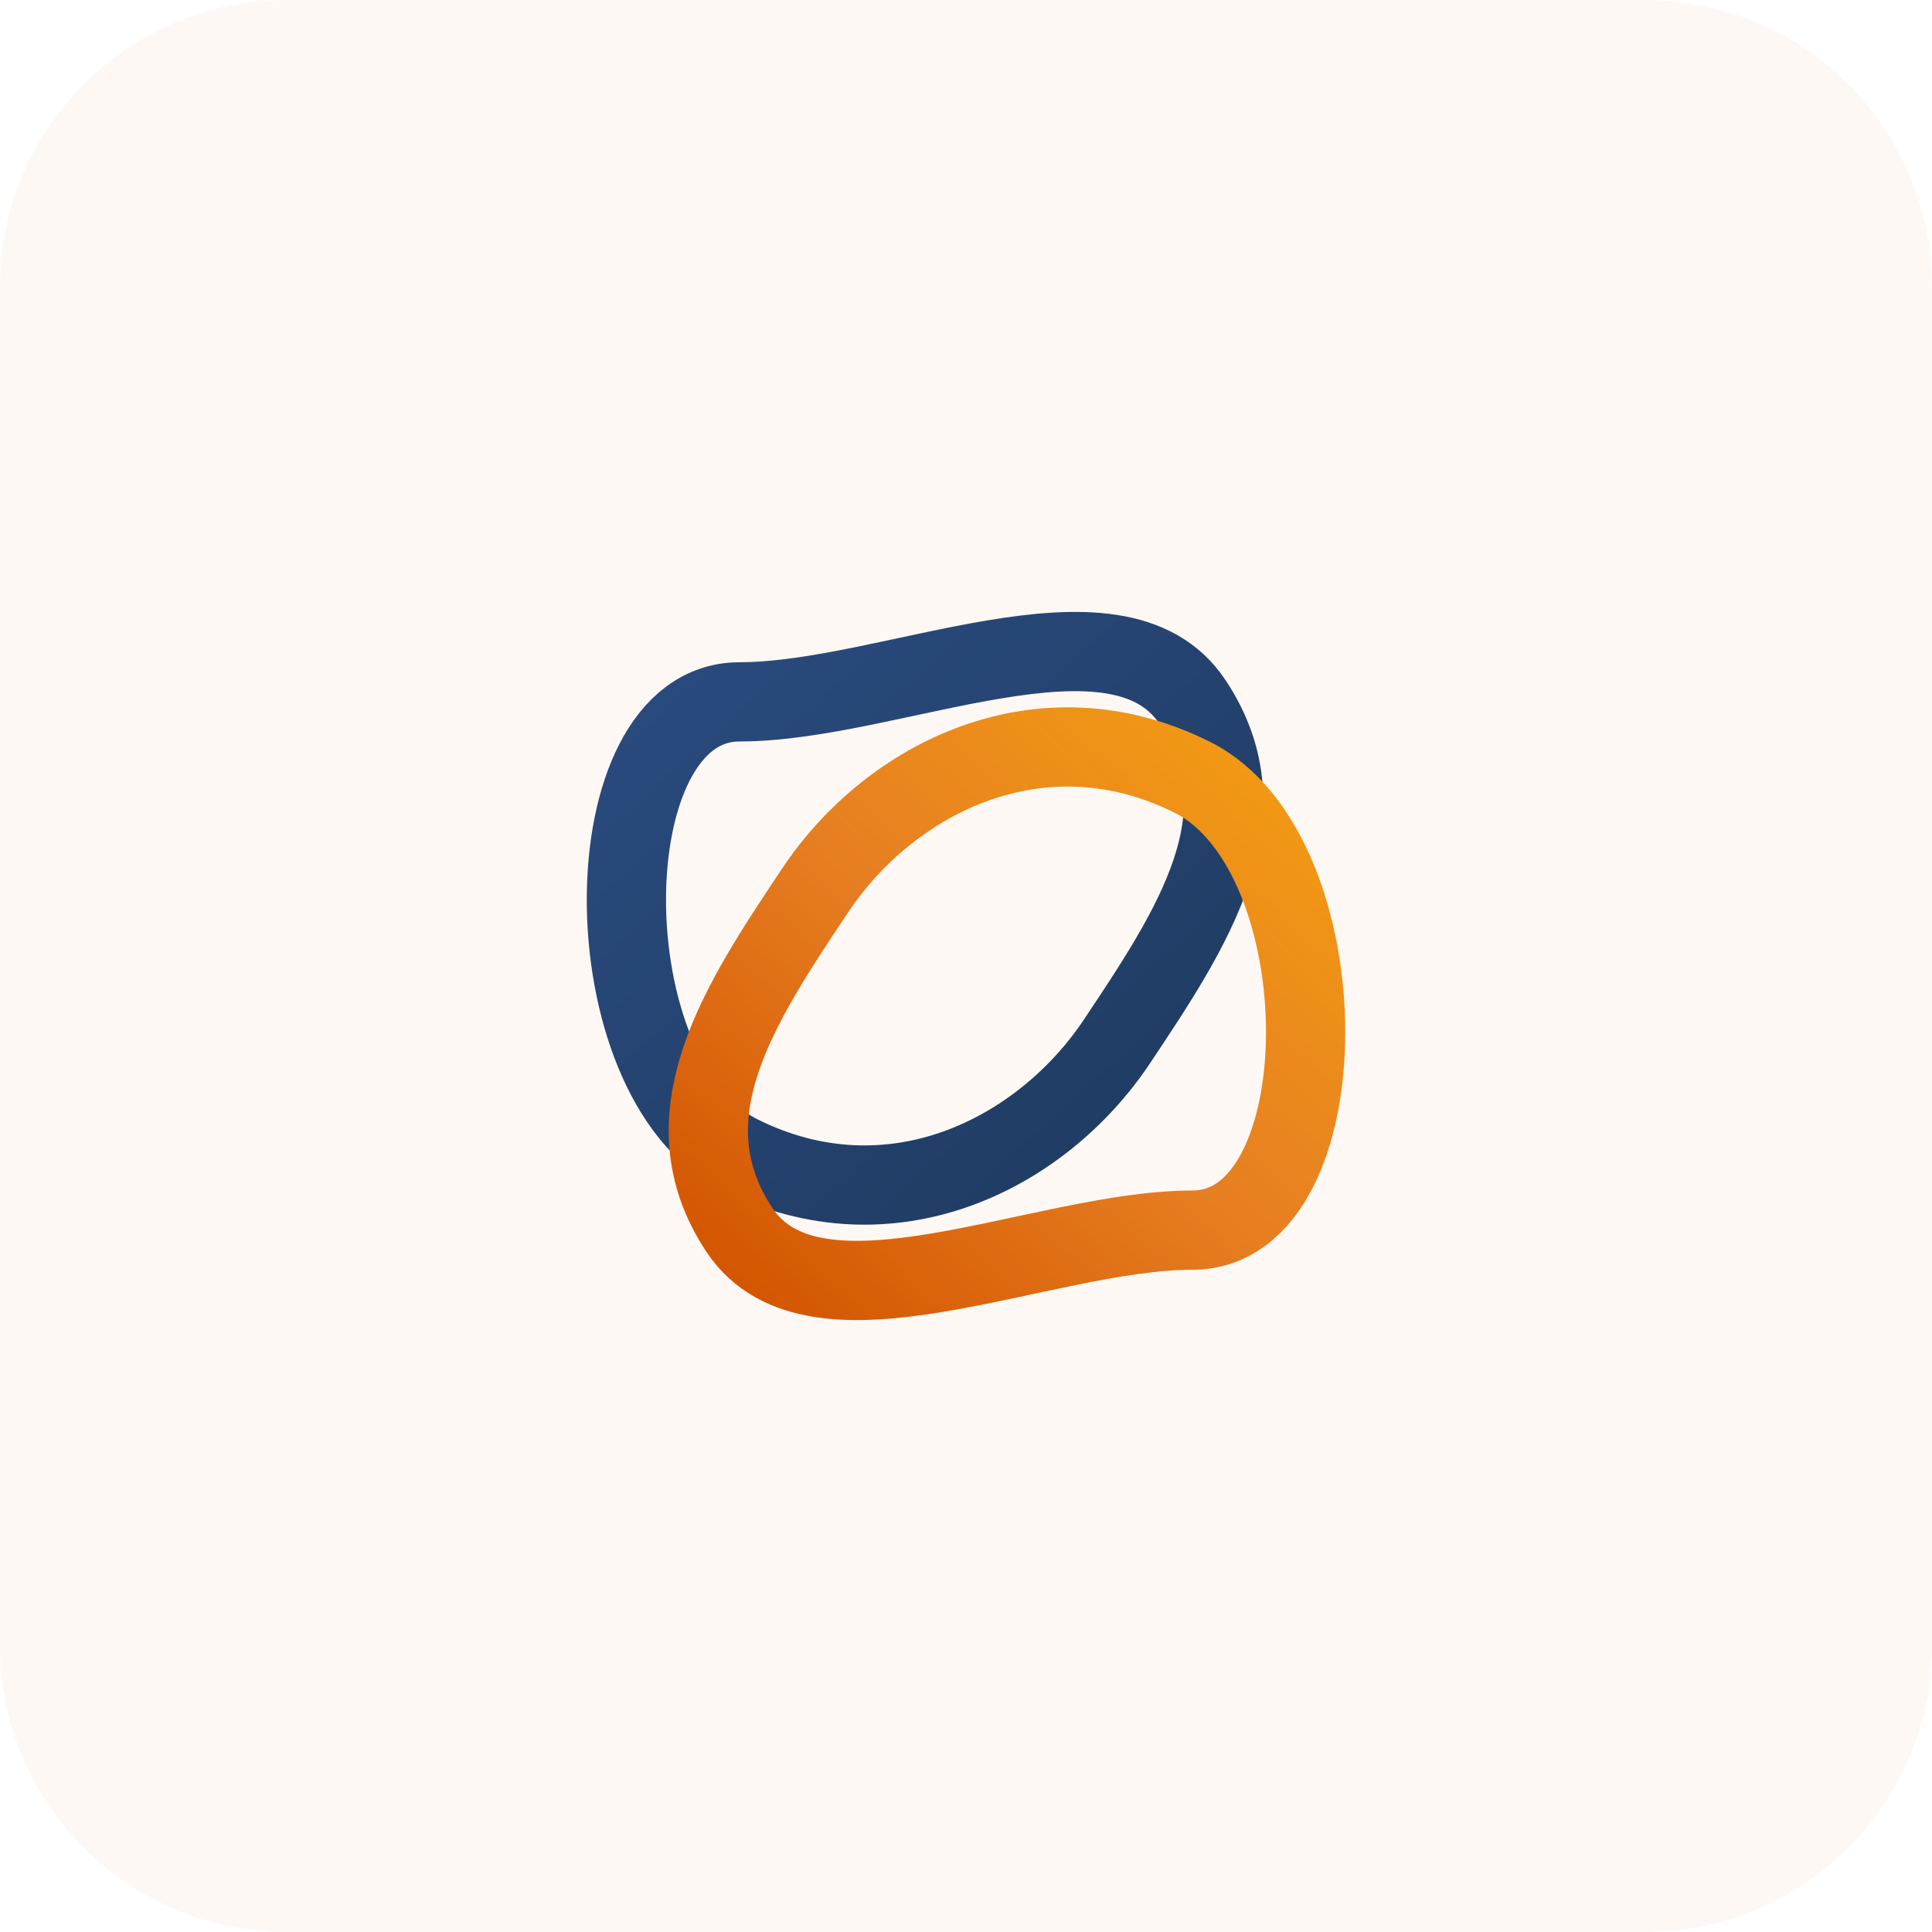
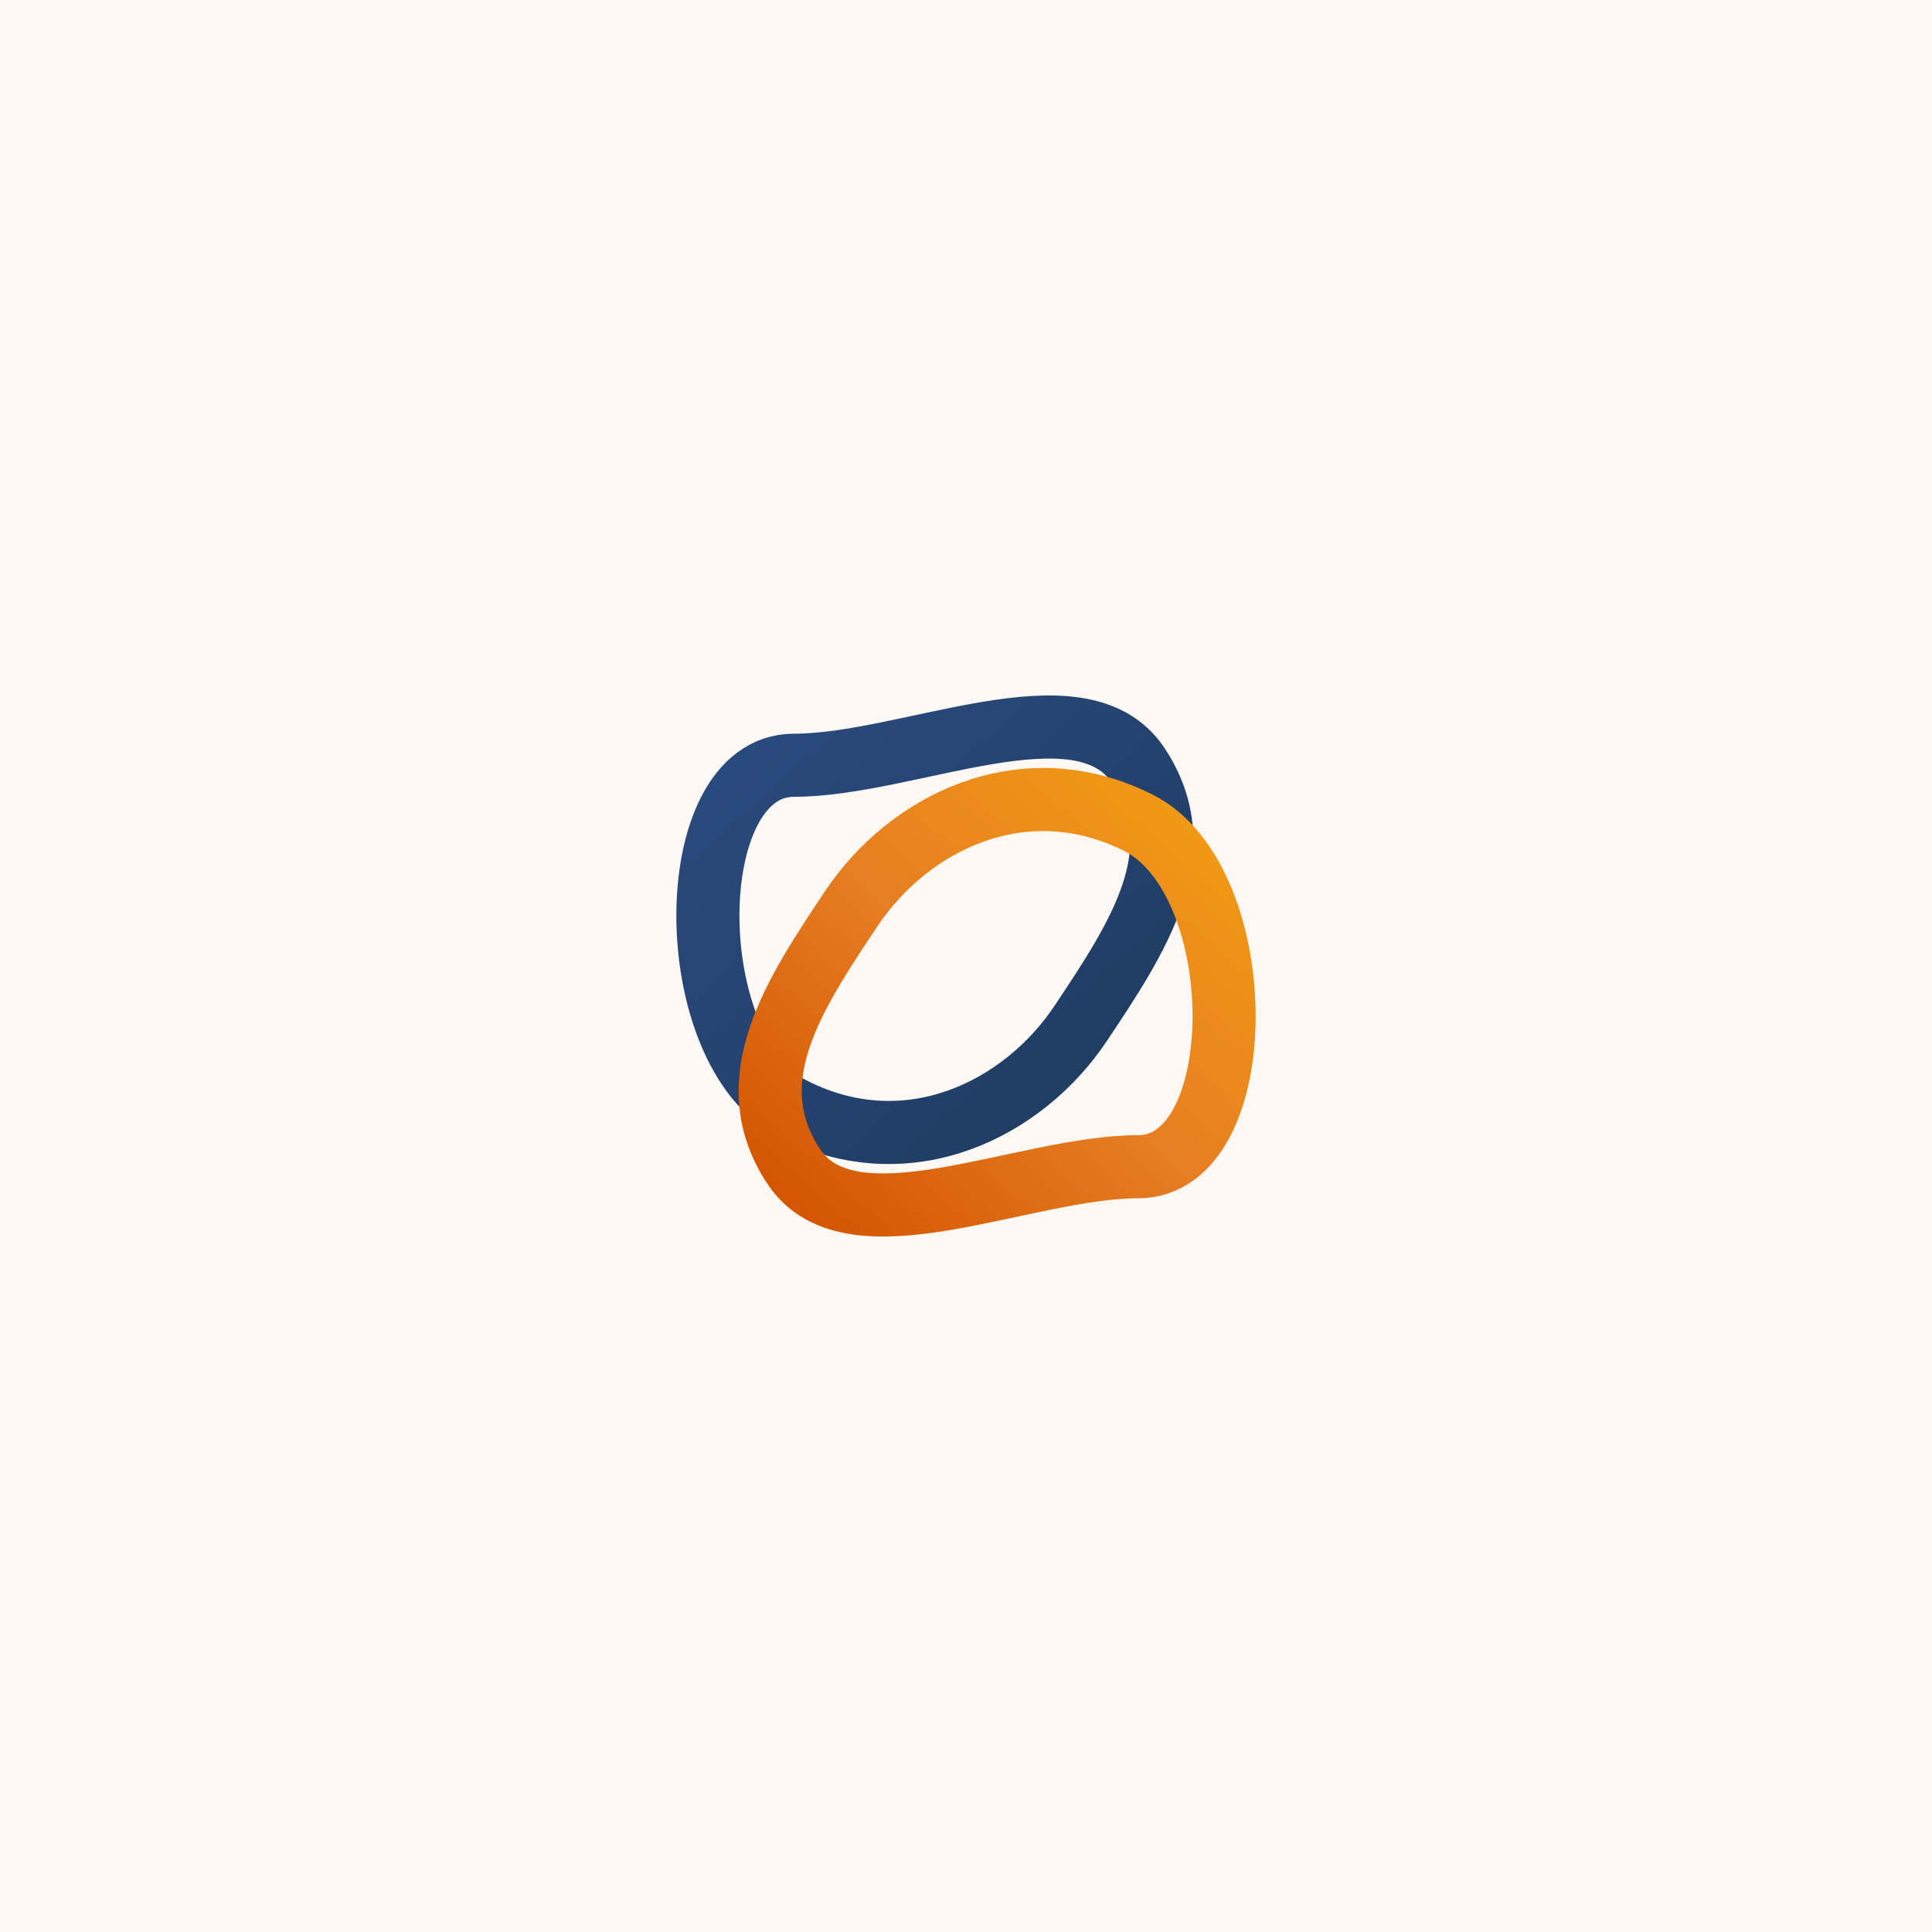
<svg xmlns="http://www.w3.org/2000/svg" viewBox="0 0 512 512" width="512" height="512">
  <defs>
-     <linearGradient id="blueGrad" x1="0%" y1="0%" x2="100%" y2="100%">
+     <linearGradient id="blueGradMask" x1="0%" y1="0%" x2="100%" y2="100%">
      <stop offset="0%" style="stop-color:#2A4B7F" />
      <stop offset="100%" style="stop-color:#1E3A5F" />
    </linearGradient>
-     <linearGradient id="orangeGrad" x1="0%" y1="100%" x2="100%" y2="0%">
+     <linearGradient id="orangeGradMask" x1="0%" y1="100%" x2="100%" y2="0%">
      <stop offset="0%" style="stop-color:#D35400" />
      <stop offset="50%" style="stop-color:#E67E22" />
      <stop offset="100%" style="stop-color:#F39C12" />
    </linearGradient>
  </defs>
-   <rect width="512" height="512" rx="76" fill="#FDF8F3" />
-   <g transform="translate(256, 256) scale(0.5)">
-     <path d="M -120 -140              C -200 -140, -200 60, -120 100              C -40 140, 40 100, 80 40              C 120 -20, 160 -80, 120 -140              C 80 -200, -40 -140, -120 -140" fill="none" stroke="url(#blueGrad)" stroke-width="42" stroke-linecap="round" stroke-linejoin="round" />
-     <path d="M 120 140              C 200 140, 200 -60, 120 -100              C 40 -140, -40 -100, -80 -40              C -120 20, -160 80, -120 140              C -80 200, 40 140, 120 140" fill="none" stroke="url(#orangeGrad)" stroke-width="42" stroke-linecap="round" stroke-linejoin="round" />
+   <rect width="512" height="512" fill="#FDF8F3" />
+   <g transform="translate(256, 256) scale(0.38)">
+     <path d="M -120 -140              C -200 -140, -200 60, -120 100              C -40 140, 40 100, 80 40              C 120 -20, 160 -80, 120 -140              C 80 -200, -40 -140, -120 -140" fill="none" stroke="url(#blueGradMask)" stroke-width="44" stroke-linecap="round" stroke-linejoin="round" />
+     <path d="M 120 140              C 200 140, 200 -60, 120 -100              C 40 -140, -40 -100, -80 -40              C -120 20, -160 80, -120 140              C -80 200, 40 140, 120 140" fill="none" stroke="url(#orangeGradMask)" stroke-width="44" stroke-linecap="round" stroke-linejoin="round" />
  </g>
</svg>
